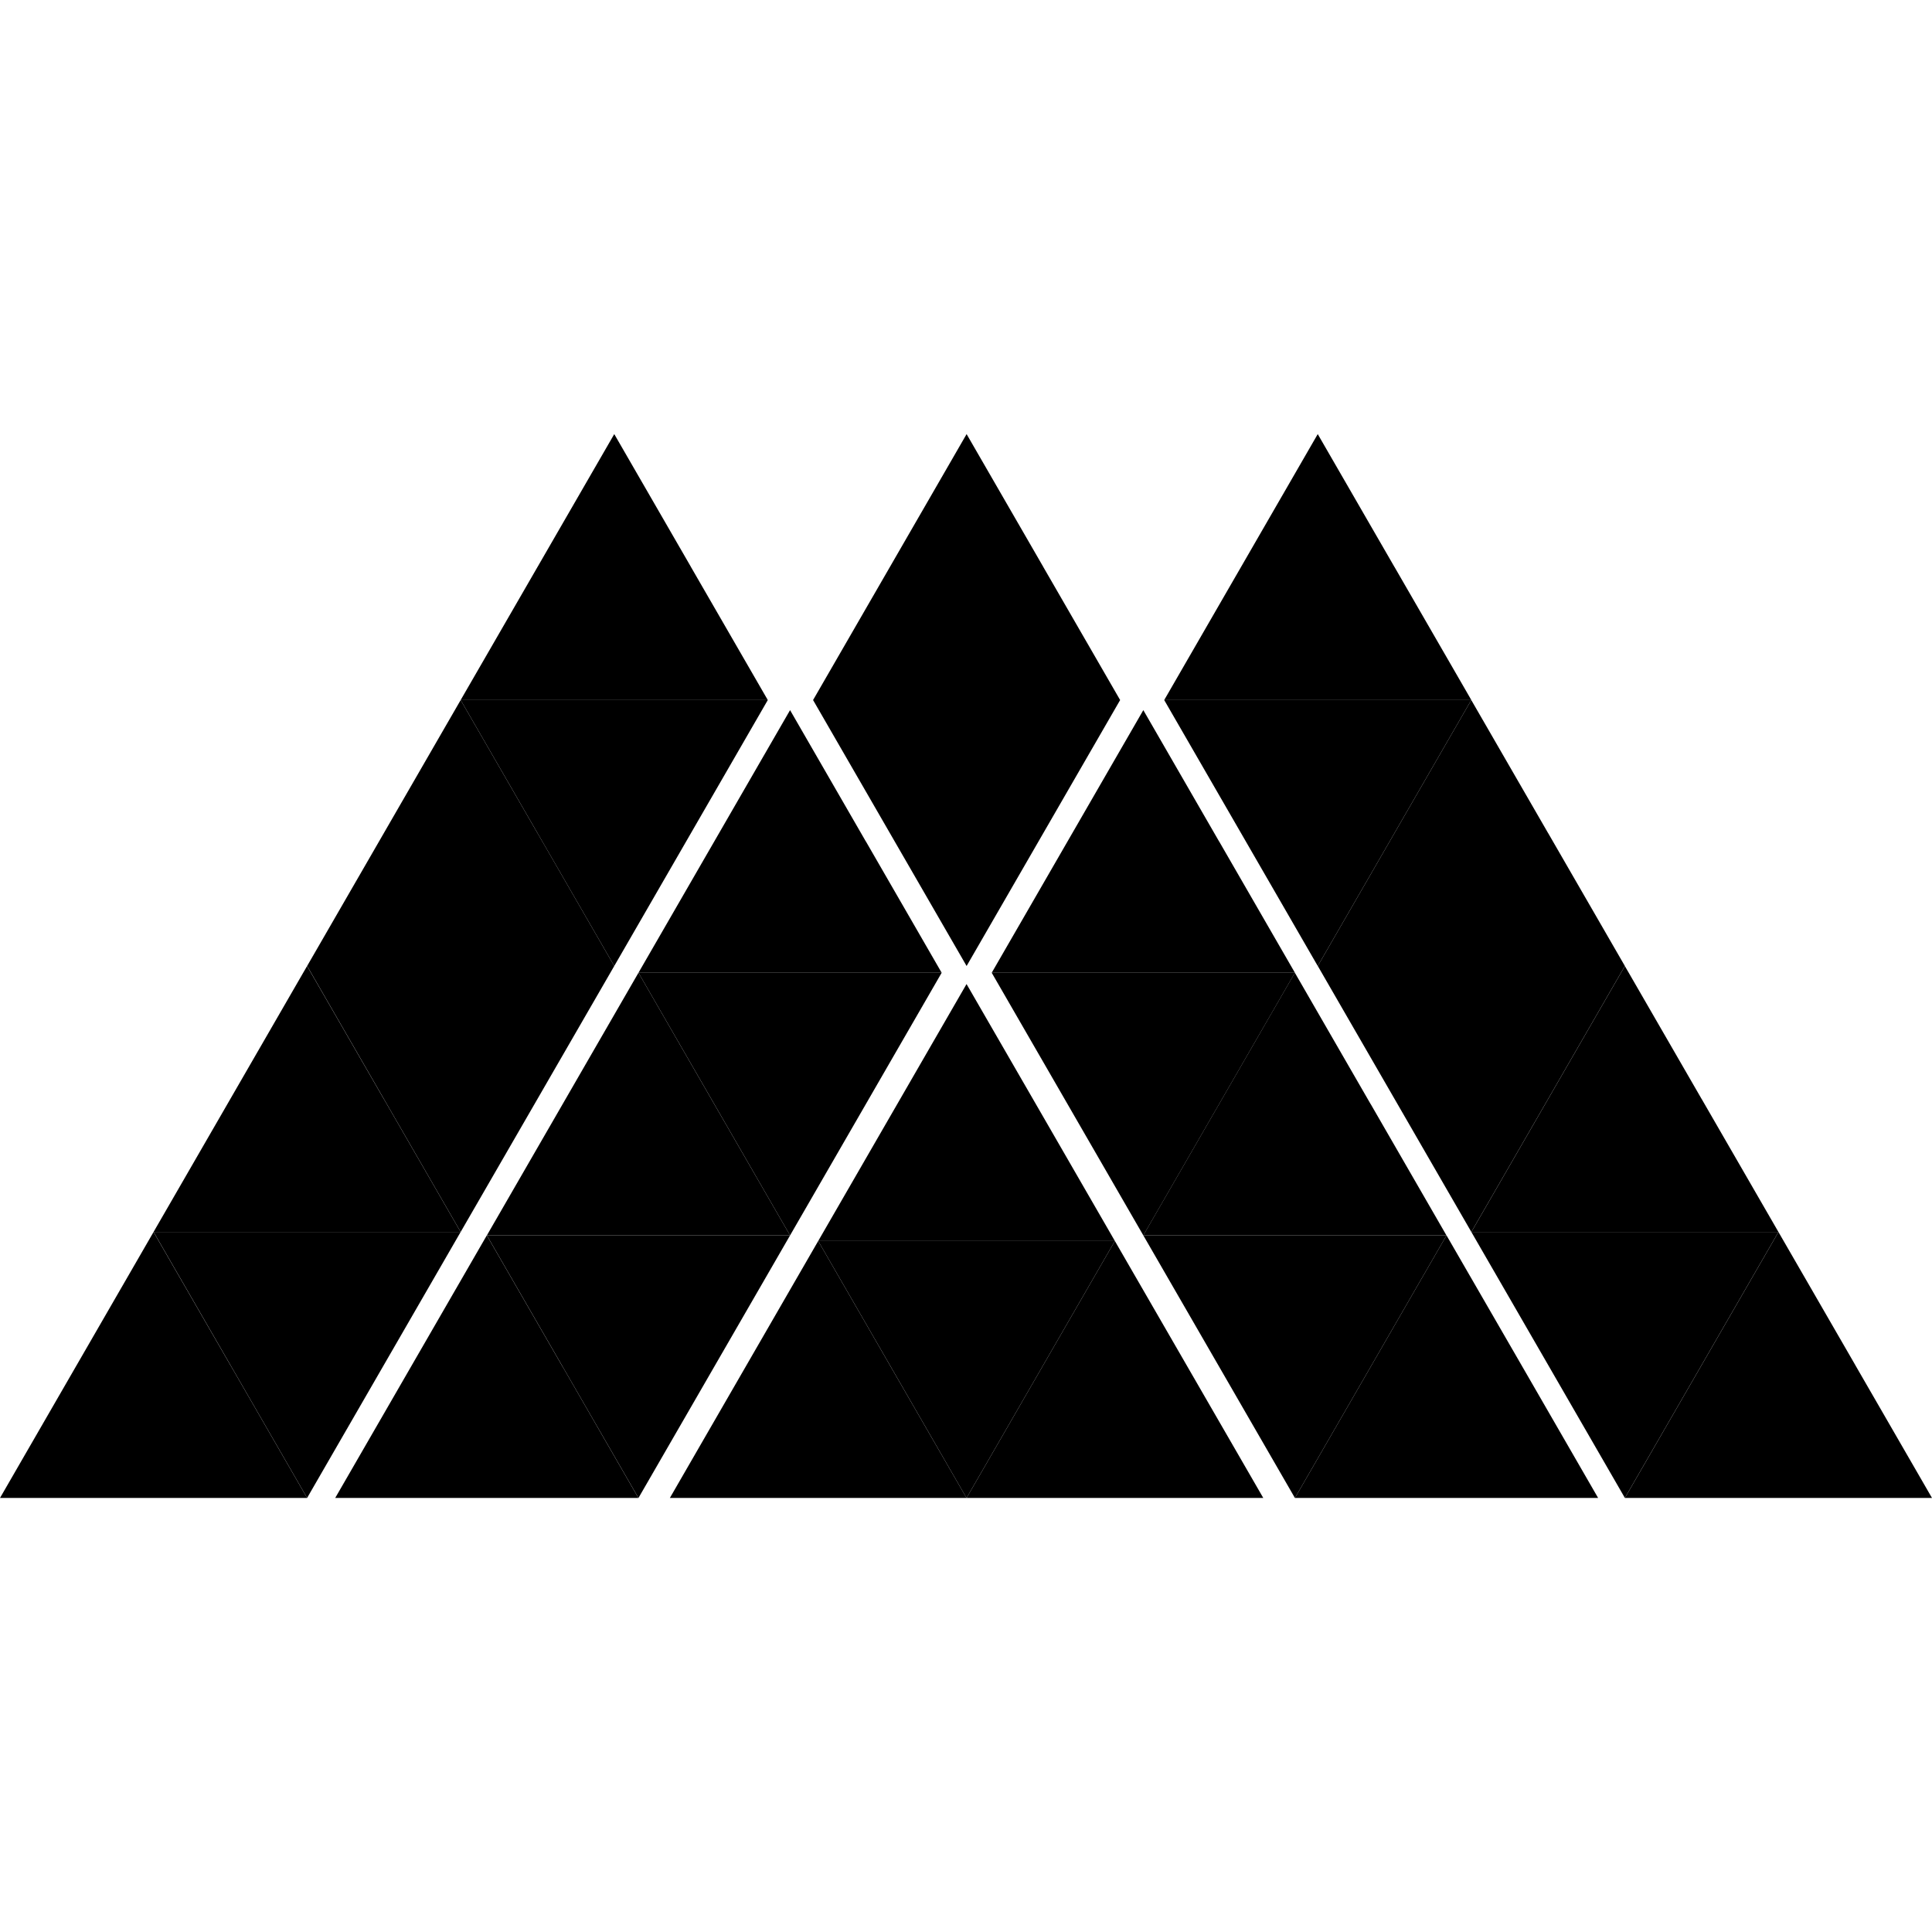
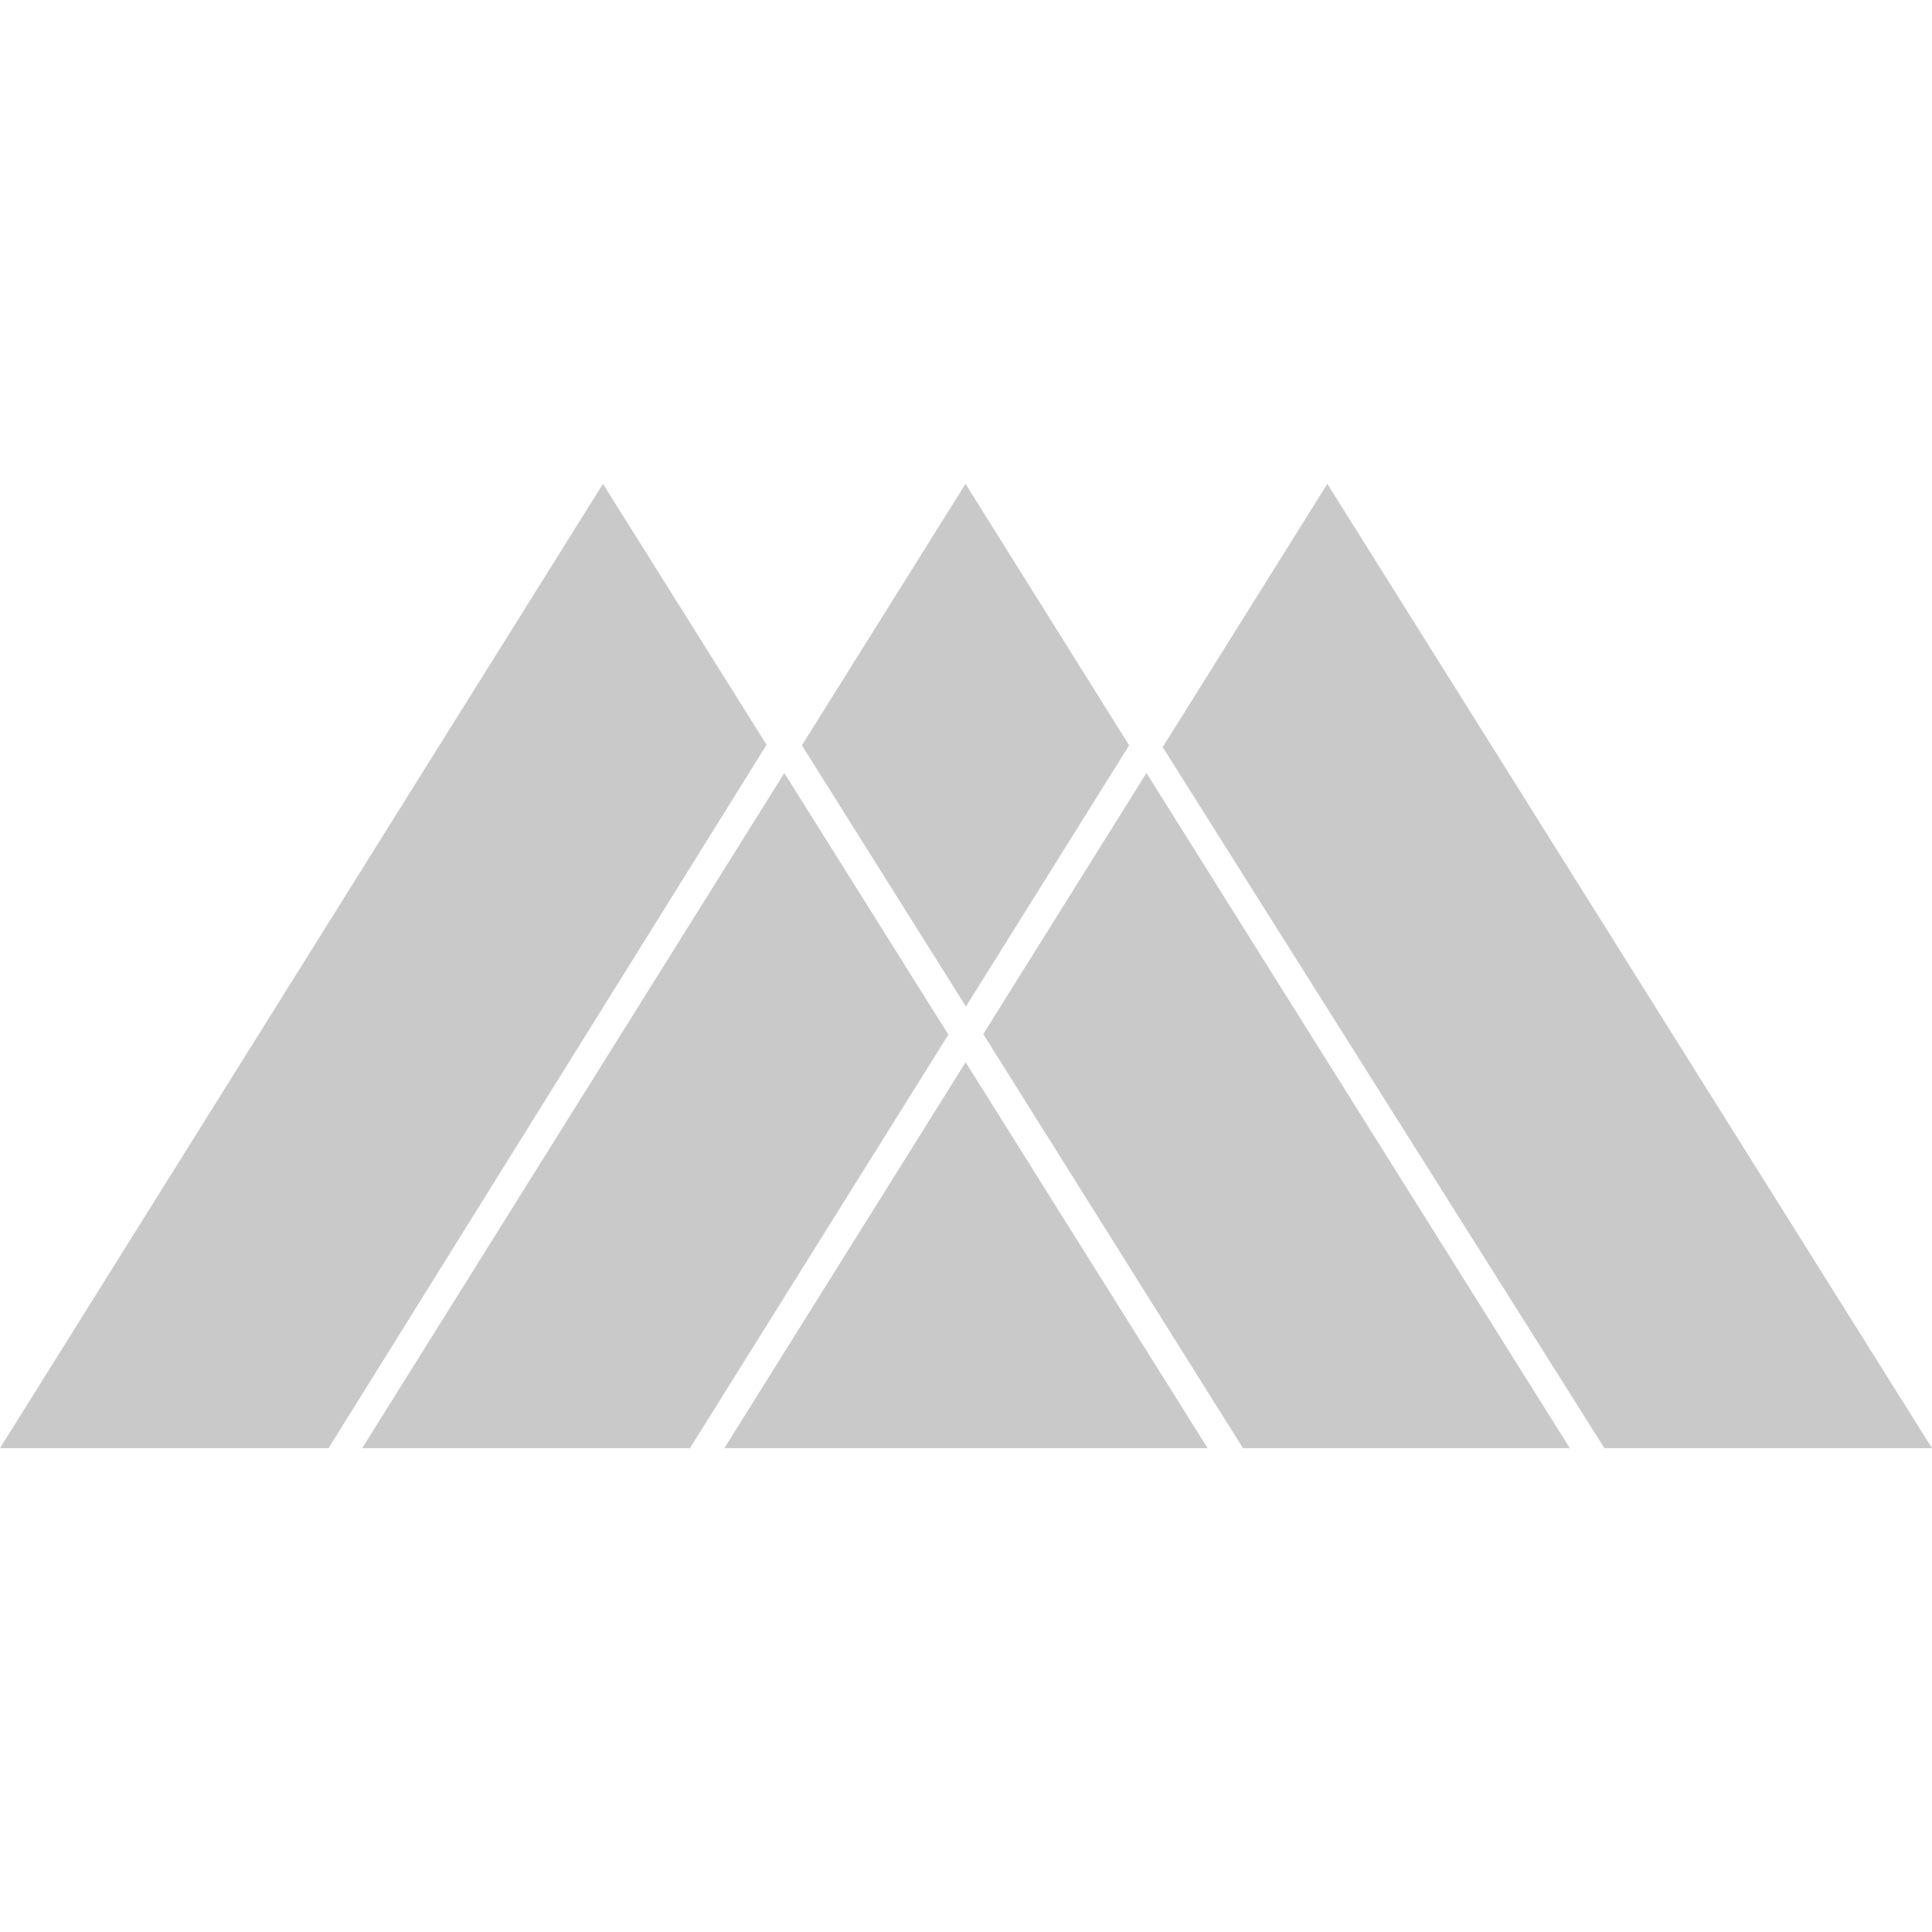
- <svg xmlns="http://www.w3.org/2000/svg" height="32" viewBox="0 0 32 32" width="32">
-   <path d="m30.728 22.608 1.272 2.203h-5.087l2.544-4.405 1.272 2.203z" />
-   <path d="m28.185 18.203 1.272 2.203h-5.087l2.543-4.405 1.272 2.203z" />
-   <path d="m29.457 20.405-2.544 4.405-2.543-4.405z" />
-   <path d="m25.641 13.797 1.272 2.203h-5.087l2.543-4.405 1.272 2.203z" />
-   <path d="m26.913 16-2.543 4.405-2.543-4.405h5.087z" />
-   <path d="m25.215 22.636 1.255 2.175h-5.022l2.511-4.349z" />
-   <path d="m23.098 9.392 1.272 2.203h-5.087l2.543-4.405 1.272 2.203z" />
-   <path d="m24.369 11.595-2.543 4.405-2.543-4.405h5.087z" />
-   <path d="m22.703 18.287 1.255 2.175h-5.022l2.511-4.35 1.255 2.175z" />
-   <path d="m23.959 20.462-2.511 4.349-2.511-4.349z" />
-   <path d="m20.193 13.937 1.255 2.175h-5.022l2.511-4.35 1.255 2.175z" />
-   <path d="m21.448 16.112-2.511 4.35-2.511-4.35z" />
-   <path d="m19.695 22.683 1.229 2.128h-4.915l2.457-4.256z" />
-   <path d="m17.281 9.392 1.272 2.203-2.543 4.405-2.543-4.405 2.543-4.405 1.272 2.203z" />
-   <path d="m17.238 18.427 1.228 2.128h-4.914l2.457-4.256z" />
-   <path d="m18.466 20.555-2.457 4.256-2.457-4.256z" />
-   <path d="m14.78 22.683 1.229 2.128h-4.914l2.457-4.256z" />
-   <path d="m14.342 13.937 1.255 2.175h-5.022l2.511-4.35 1.255 2.175z" />
-   <path d="m15.597 16.112-2.511 4.35-2.511-4.35z" />
-   <path d="m11.83 18.287 1.256 2.175h-5.022l2.511-4.35z" />
-   <path d="m13.086 20.462-2.511 4.349-2.511-4.349z" />
-   <path d="m11.445 9.392 1.272 2.203h-5.087l2.544-4.405 1.272 2.203z" />
-   <path d="m12.717 11.595-2.543 4.405-2.544-4.405z" />
-   <path d="m9.319 22.636 1.255 2.175h-5.022l2.511-4.349 1.255 2.174z" />
-   <path d="m8.902 13.797 1.272 2.203h-5.087l2.543-4.405 1.272 2.203z" />
-   <path d="m10.174 16-2.544 4.405-2.543-4.405z" />
-   <path d="m6.358 18.203 1.272 2.203h-5.087l2.543-4.405 1.272 2.203z" />
-   <path d="m7.63 20.405-2.543 4.405-2.543-4.405h5.087z" />
-   <path d="m3.815 22.608 1.272 2.203h-5.087l2.543-4.405 1.272 2.203z" />
+ <svg xmlns="http://www.w3.org/2000/svg" fill="#000000" width="800px" height="800px" viewBox="0 0 32 32" version="1.1" id="svg2090">
+   <defs id="defs2094" />
+   <path d="m5.442 23.986 7.255-11.65-2.71-4.322-9.987 15.972zm5.986 0 4.28-6.849-2.717-4.333-6.992 11.182zm7.83-11.611 7.316 11.611h5.426l-10.015-15.972zm-7.26 11.611h8.004l-4.008-6.392zm6.991-11.182-2.703 4.324 4.302 6.858h5.413zm-5.707-.459 2.71-4.331 2.71 4.331-2.703 4.326z" id="path2088" style="fill:#c9c9c9;fill-opacity:1" />
</svg>
